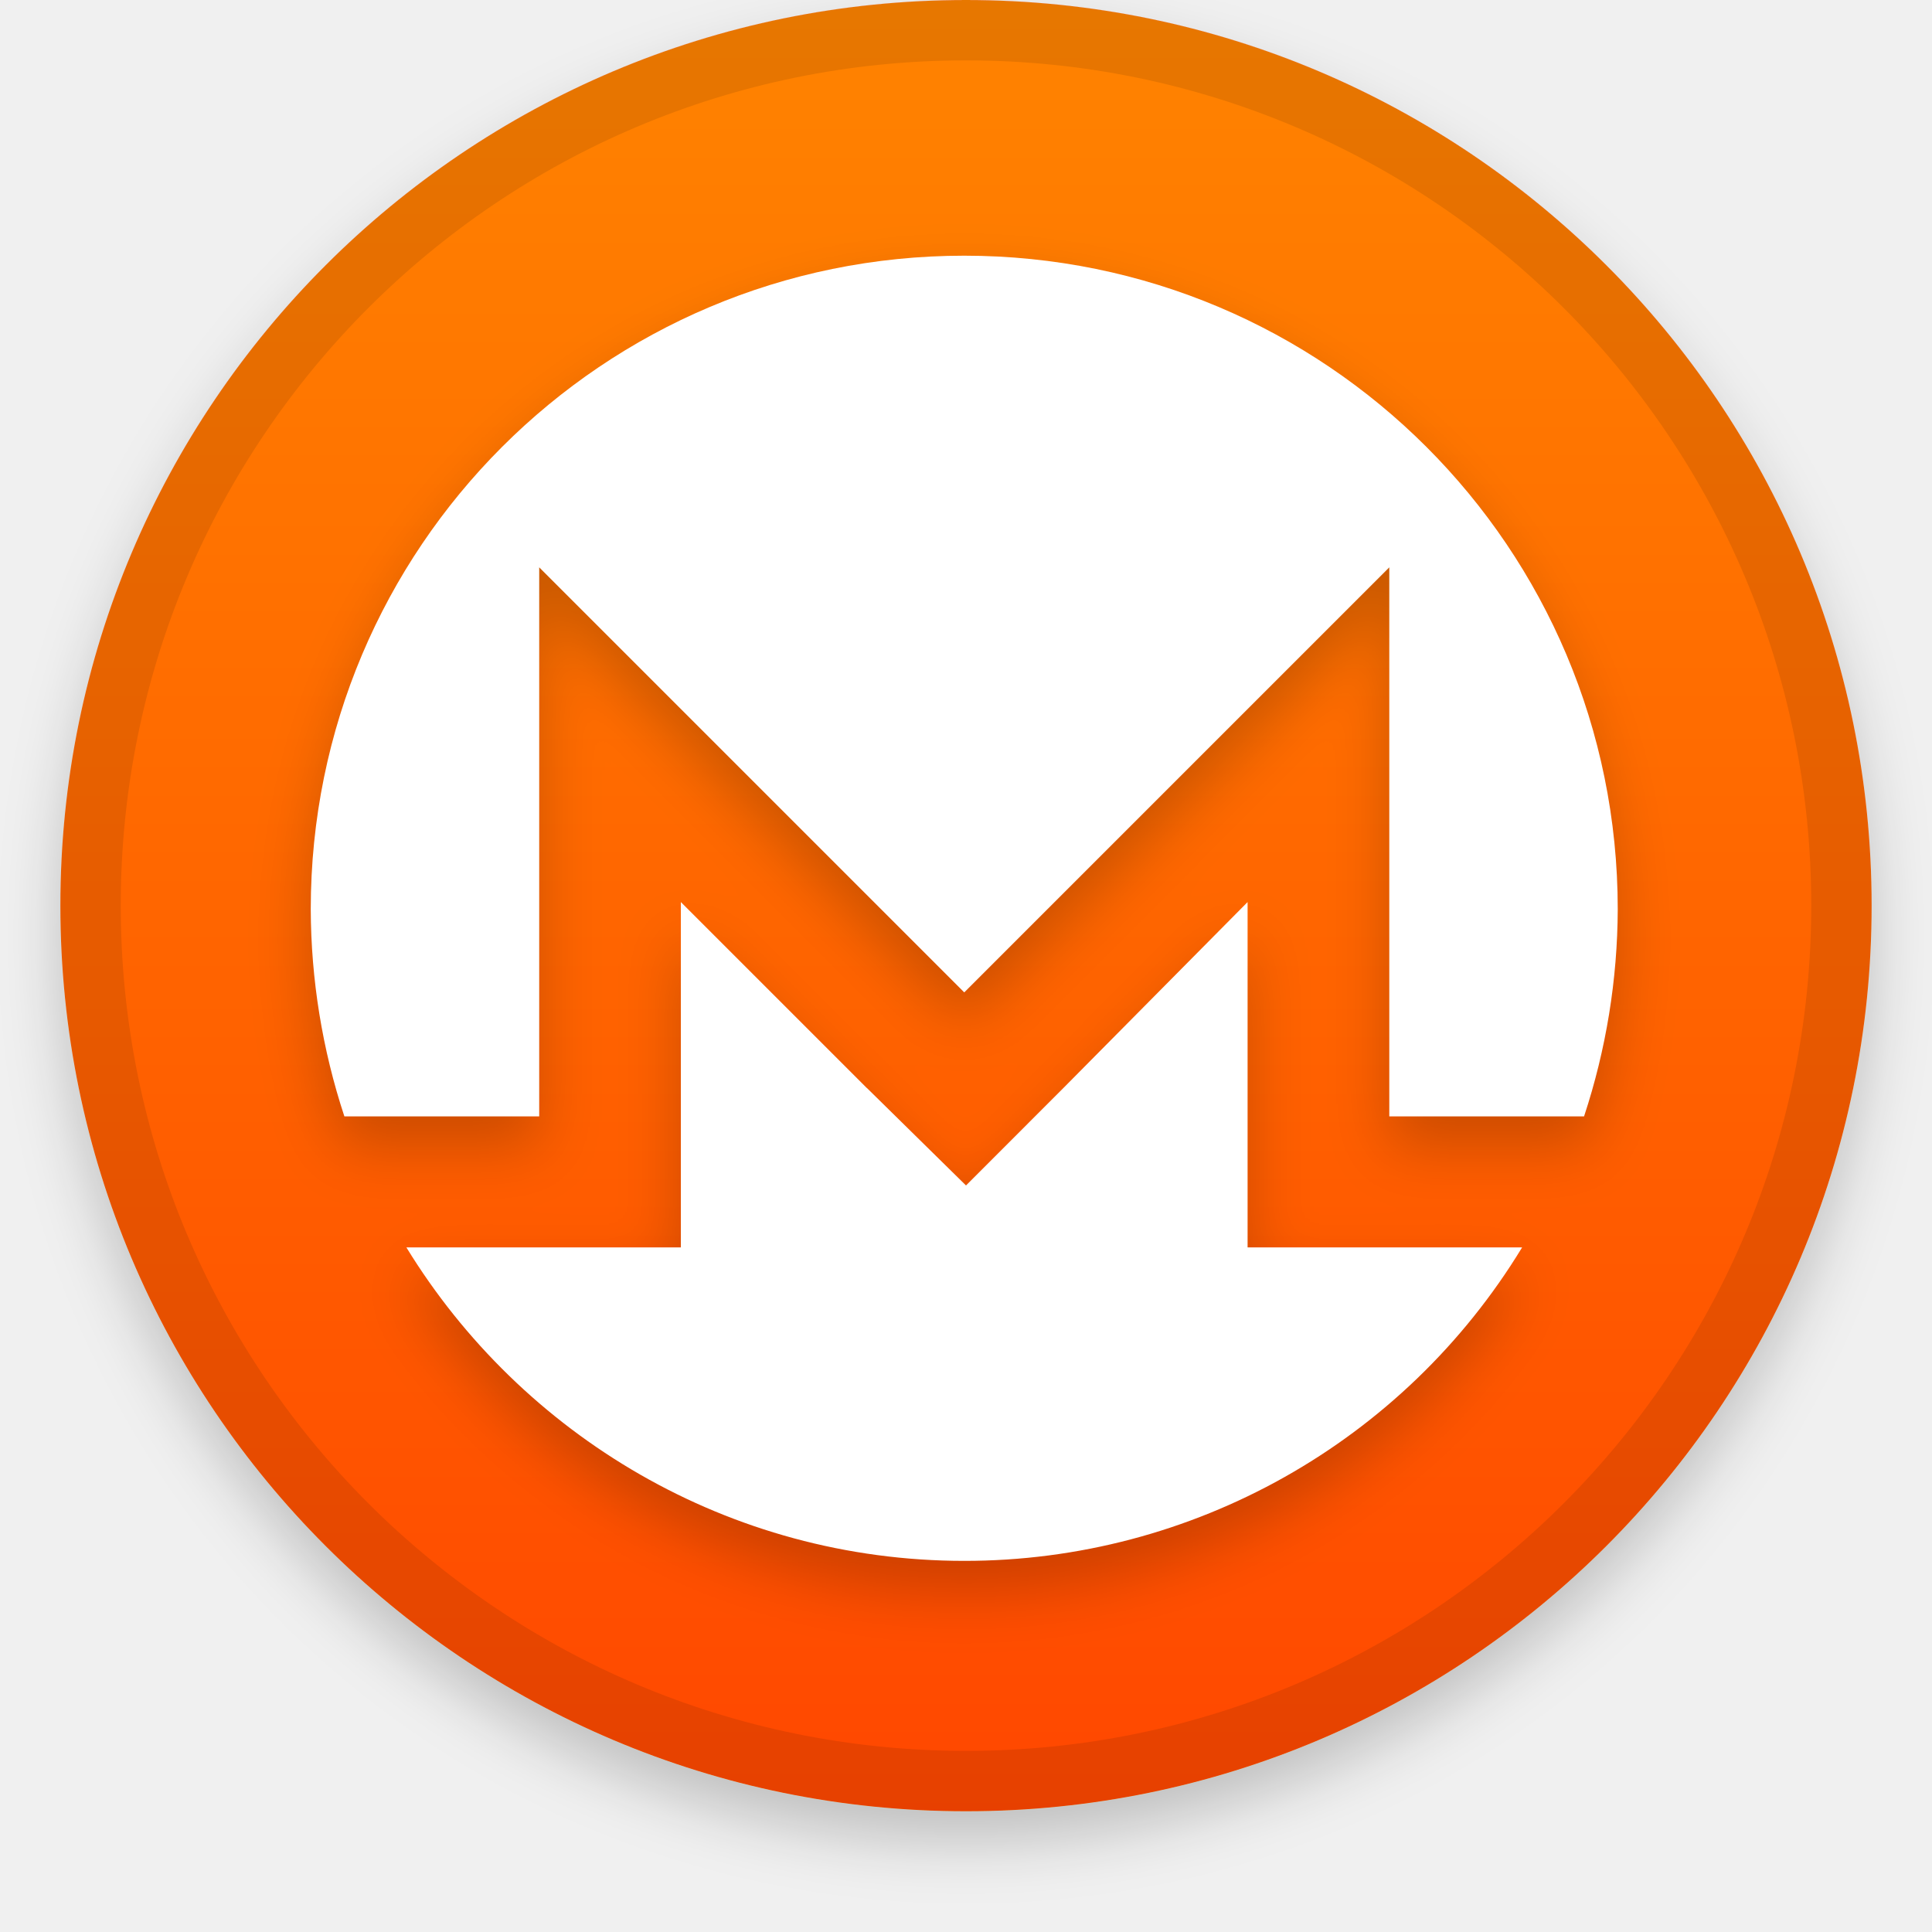
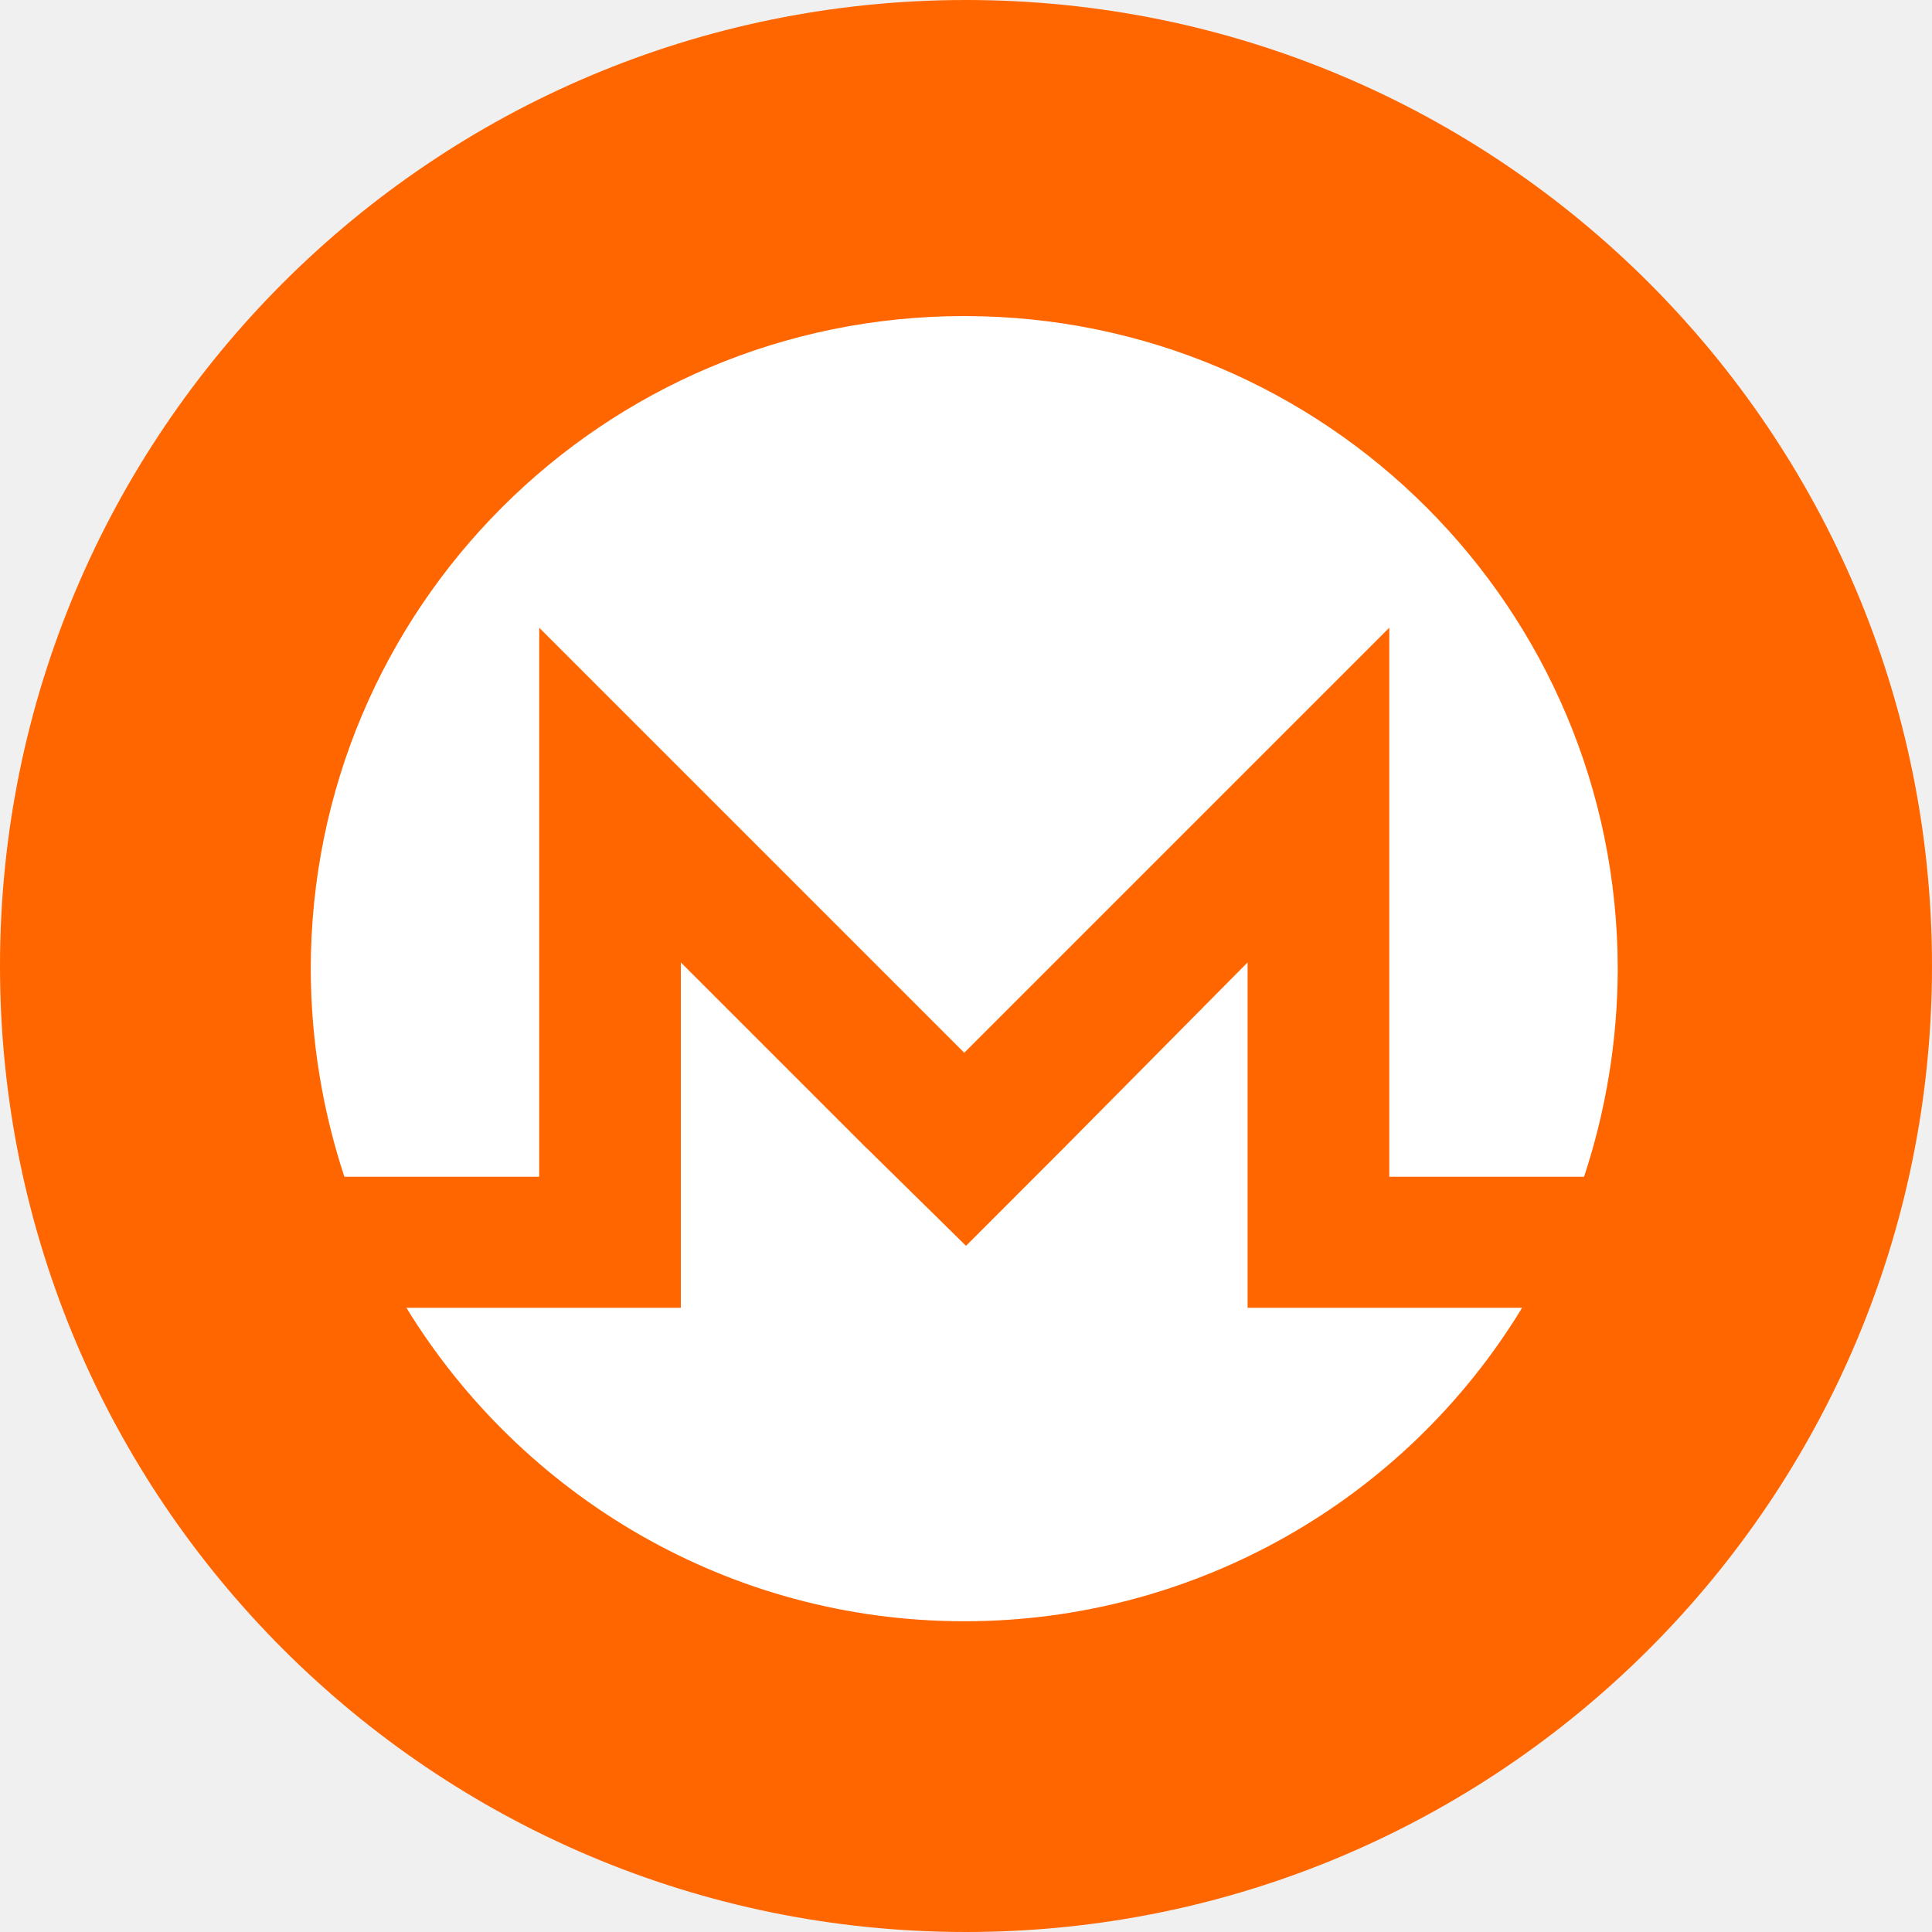
- <svg xmlns="http://www.w3.org/2000/svg" xmlns:xlink="http://www.w3.org/1999/xlink" width="32" height="32">
-   <defs>
-     <linearGradient id="c" x1="50%" x2="50%" y1="0%" y2="100%">
-       <stop offset="0%" stop-color="#FFF" stop-opacity=".5" />
-       <stop offset="100%" stop-opacity=".5" />
-     </linearGradient>
-     <circle id="b" cx="16" cy="15" r="15" />
-     <filter id="a" width="111.7%" height="111.7%" x="-5.8%" y="-4.2%" filterUnits="objectBoundingBox">
-       <feOffset dy=".5" in="SourceAlpha" result="shadowOffsetOuter1" />
-       <feGaussianBlur in="shadowOffsetOuter1" result="shadowBlurOuter1" stdDeviation=".5" />
-       <feComposite in="shadowBlurOuter1" in2="SourceAlpha" operator="out" result="shadowBlurOuter1" />
-       <feColorMatrix in="shadowBlurOuter1" values="0 0 0 0 0 0 0 0 0 0 0 0 0 0 0 0 0 0 0.199 0" />
-     </filter>
-     <path id="e" d="M15.97 4.235c5.985 0 10.825 4.84 10.825 10.824a11.07 11.07 0 0 1-.558 3.432h-3.226V9.397l-7.04 7.04-7.04-7.04v9.094H5.704a11.07 11.07 0 0 1-.557-3.432c0-5.984 4.84-10.824 10.824-10.824zM14.358 18.02L16 19.635l1.613-1.614 3.051-3.08v5.72H25.211a10.806 10.806 0 0 1-9.24 5.192c-3.902 0-7.334-2.082-9.24-5.192h4.546v-5.72l3.08 3.08z" />
-     <filter id="d" width="116.2%" height="116.2%" x="-8.1%" y="-5.8%" filterUnits="objectBoundingBox">
-       <feOffset dy=".5" in="SourceAlpha" result="shadowOffsetOuter1" />
-       <feGaussianBlur in="shadowOffsetOuter1" result="shadowBlurOuter1" stdDeviation=".5" />
-       <feColorMatrix in="shadowBlurOuter1" values="0 0 0 0 0 0 0 0 0 0 0 0 0 0 0 0 0 0 0.204 0" />
-     </filter>
-   </defs>
+ <svg xmlns="http://www.w3.org/2000/svg" width="32" height="32">
  <g fill="none" fill-rule="evenodd">
-     <use fill="#000" filter="url(#a)" xlink:href="#b" />
-     <use fill="#F60" xlink:href="#b" />
-     <use fill="url(#c)" style="mix-blend-mode:soft-light" xlink:href="#b" />
-     <circle cx="16" cy="15" r="14.5" stroke="#000" stroke-opacity=".097" />
-     <g fill-rule="nonzero">
-       <use fill="#000" filter="url(#d)" xlink:href="#e" />
-       <use fill="#FFF" fill-rule="evenodd" xlink:href="#e" />
-     </g>
+     <circle cx="16" cy="16" r="16" fill="#F60" />
+     <path fill="#FFF" fill-rule="nonzero" d="M15.97 5.235c5.985 0 10.825 4.84 10.825 10.824a11.07 11.07 0 0 1-.558 3.432h-3.226v-9.094l-7.04 7.04-7.04-7.04v9.094H5.704a11.07 11.07 0 0 1-.557-3.432c0-5.984 4.84-10.824 10.824-10.824zM14.358 19.02L16 20.635l1.613-1.614 3.051-3.08v5.72h4.547a10.806 10.806 0 0 1-9.24 5.192c-3.902 0-7.334-2.082-9.24-5.192h4.546v-5.72l3.08 3.08z" />
  </g>
</svg>
